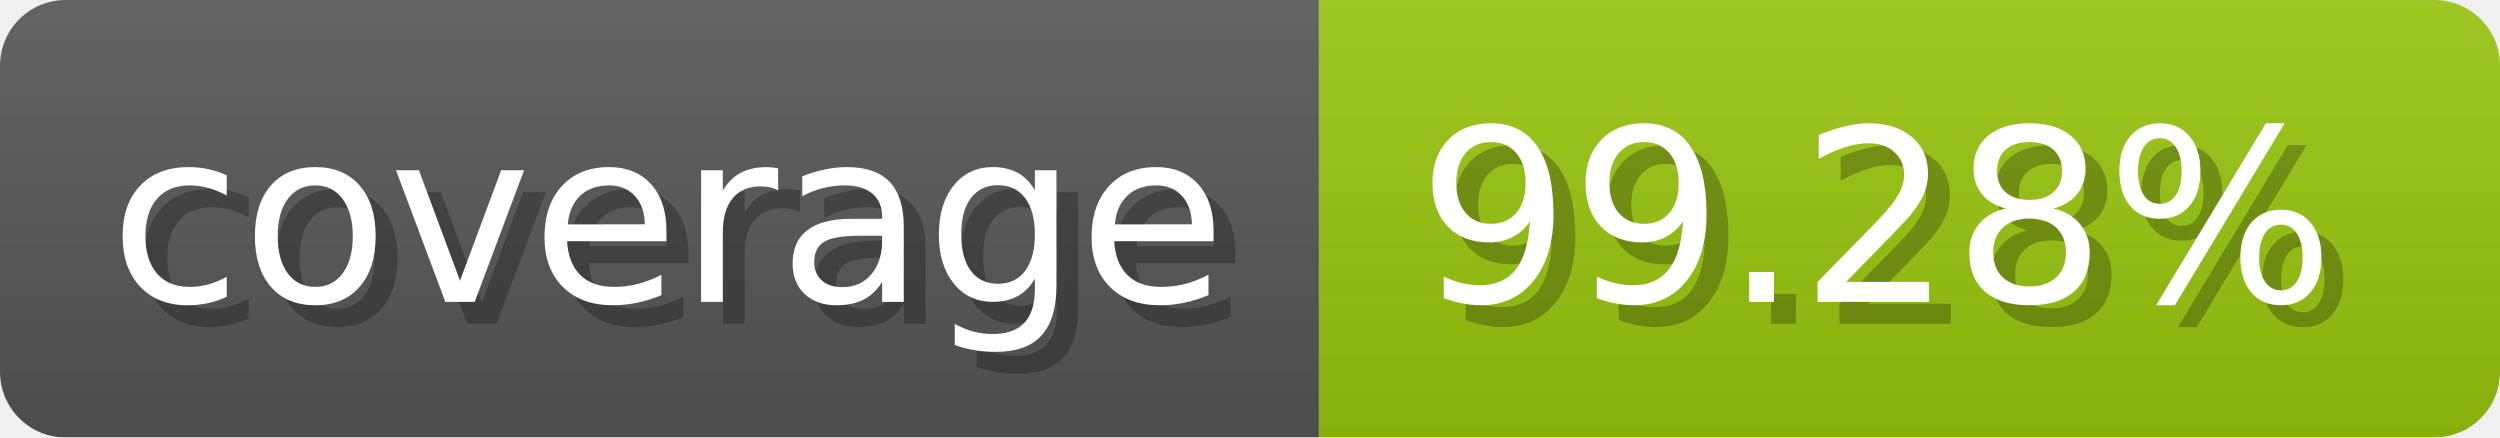
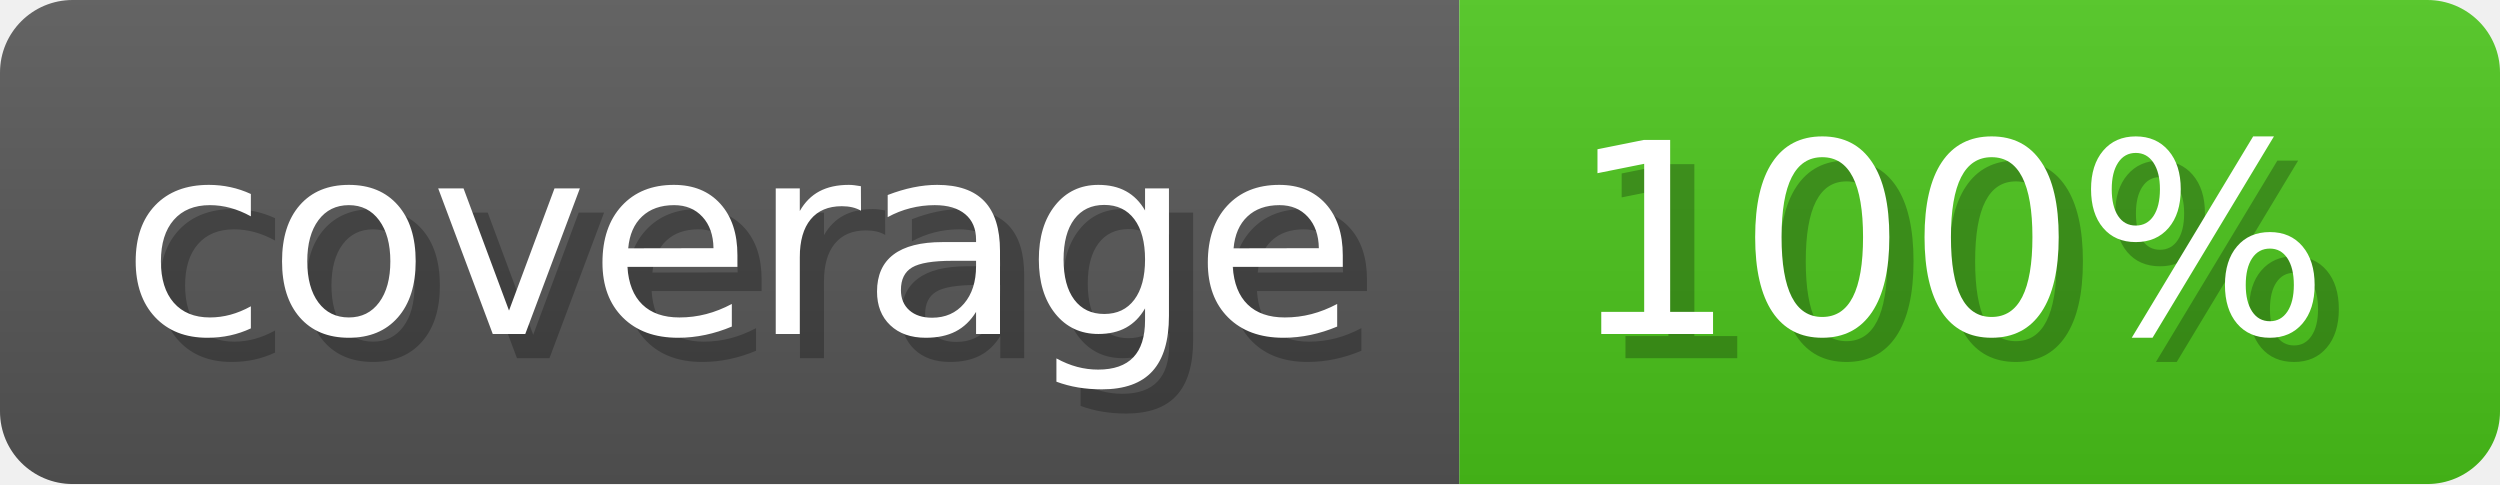
- <svg xmlns="http://www.w3.org/2000/svg" width="114.3" height="20" viewBox="0 0 1143 200" role="img" aria-label="coverage: 99.28%">
+ <svg xmlns="http://www.w3.org/2000/svg" width="103.3" height="20" viewBox="0 0 1033 200" role="img" aria-label="coverage: 100%">
  <linearGradient id="a" x2="0" y2="100%">
    <stop offset="0" stop-opacity=".1" stop-color="#EEE" />
    <stop offset="1" stop-opacity=".1" />
  </linearGradient>
  <mask id="m">
-     <rect width="1143" height="200" rx="30" fill="#FFF" />
+     <rect width="1033" height="200" rx="30" fill="#FFF" />
  </mask>
  <g mask="url(#m)">
    <rect width="603" height="200" fill="#555" />
-     <rect width="540" height="200" fill="#97c40f" x="603" />
-     <rect width="1143" height="200" fill="url(#a)" />
+     <rect width="430" height="200" fill="#49c31a" x="603" />
+     <rect width="1033" height="200" fill="url(#a)" />
  </g>
  <g aria-hidden="true" fill="#fff" text-anchor="start" font-family="Verdana,DejaVu Sans,sans-serif" font-size="110">
    <text x="60" y="148" textLength="503" fill="#000" opacity="0.25">coverage</text>
    <text x="50" y="138" textLength="503">coverage</text>
-     <text x="658" y="148" textLength="440" fill="#000" opacity="0.25">99.28%</text>
-     <text x="648" y="138" textLength="440">99.28%</text>
+     <text x="658" y="148" textLength="330" fill="#000" opacity="0.25">100%</text>
+     <text x="648" y="138" textLength="330">100%</text>
  </g>
</svg>
